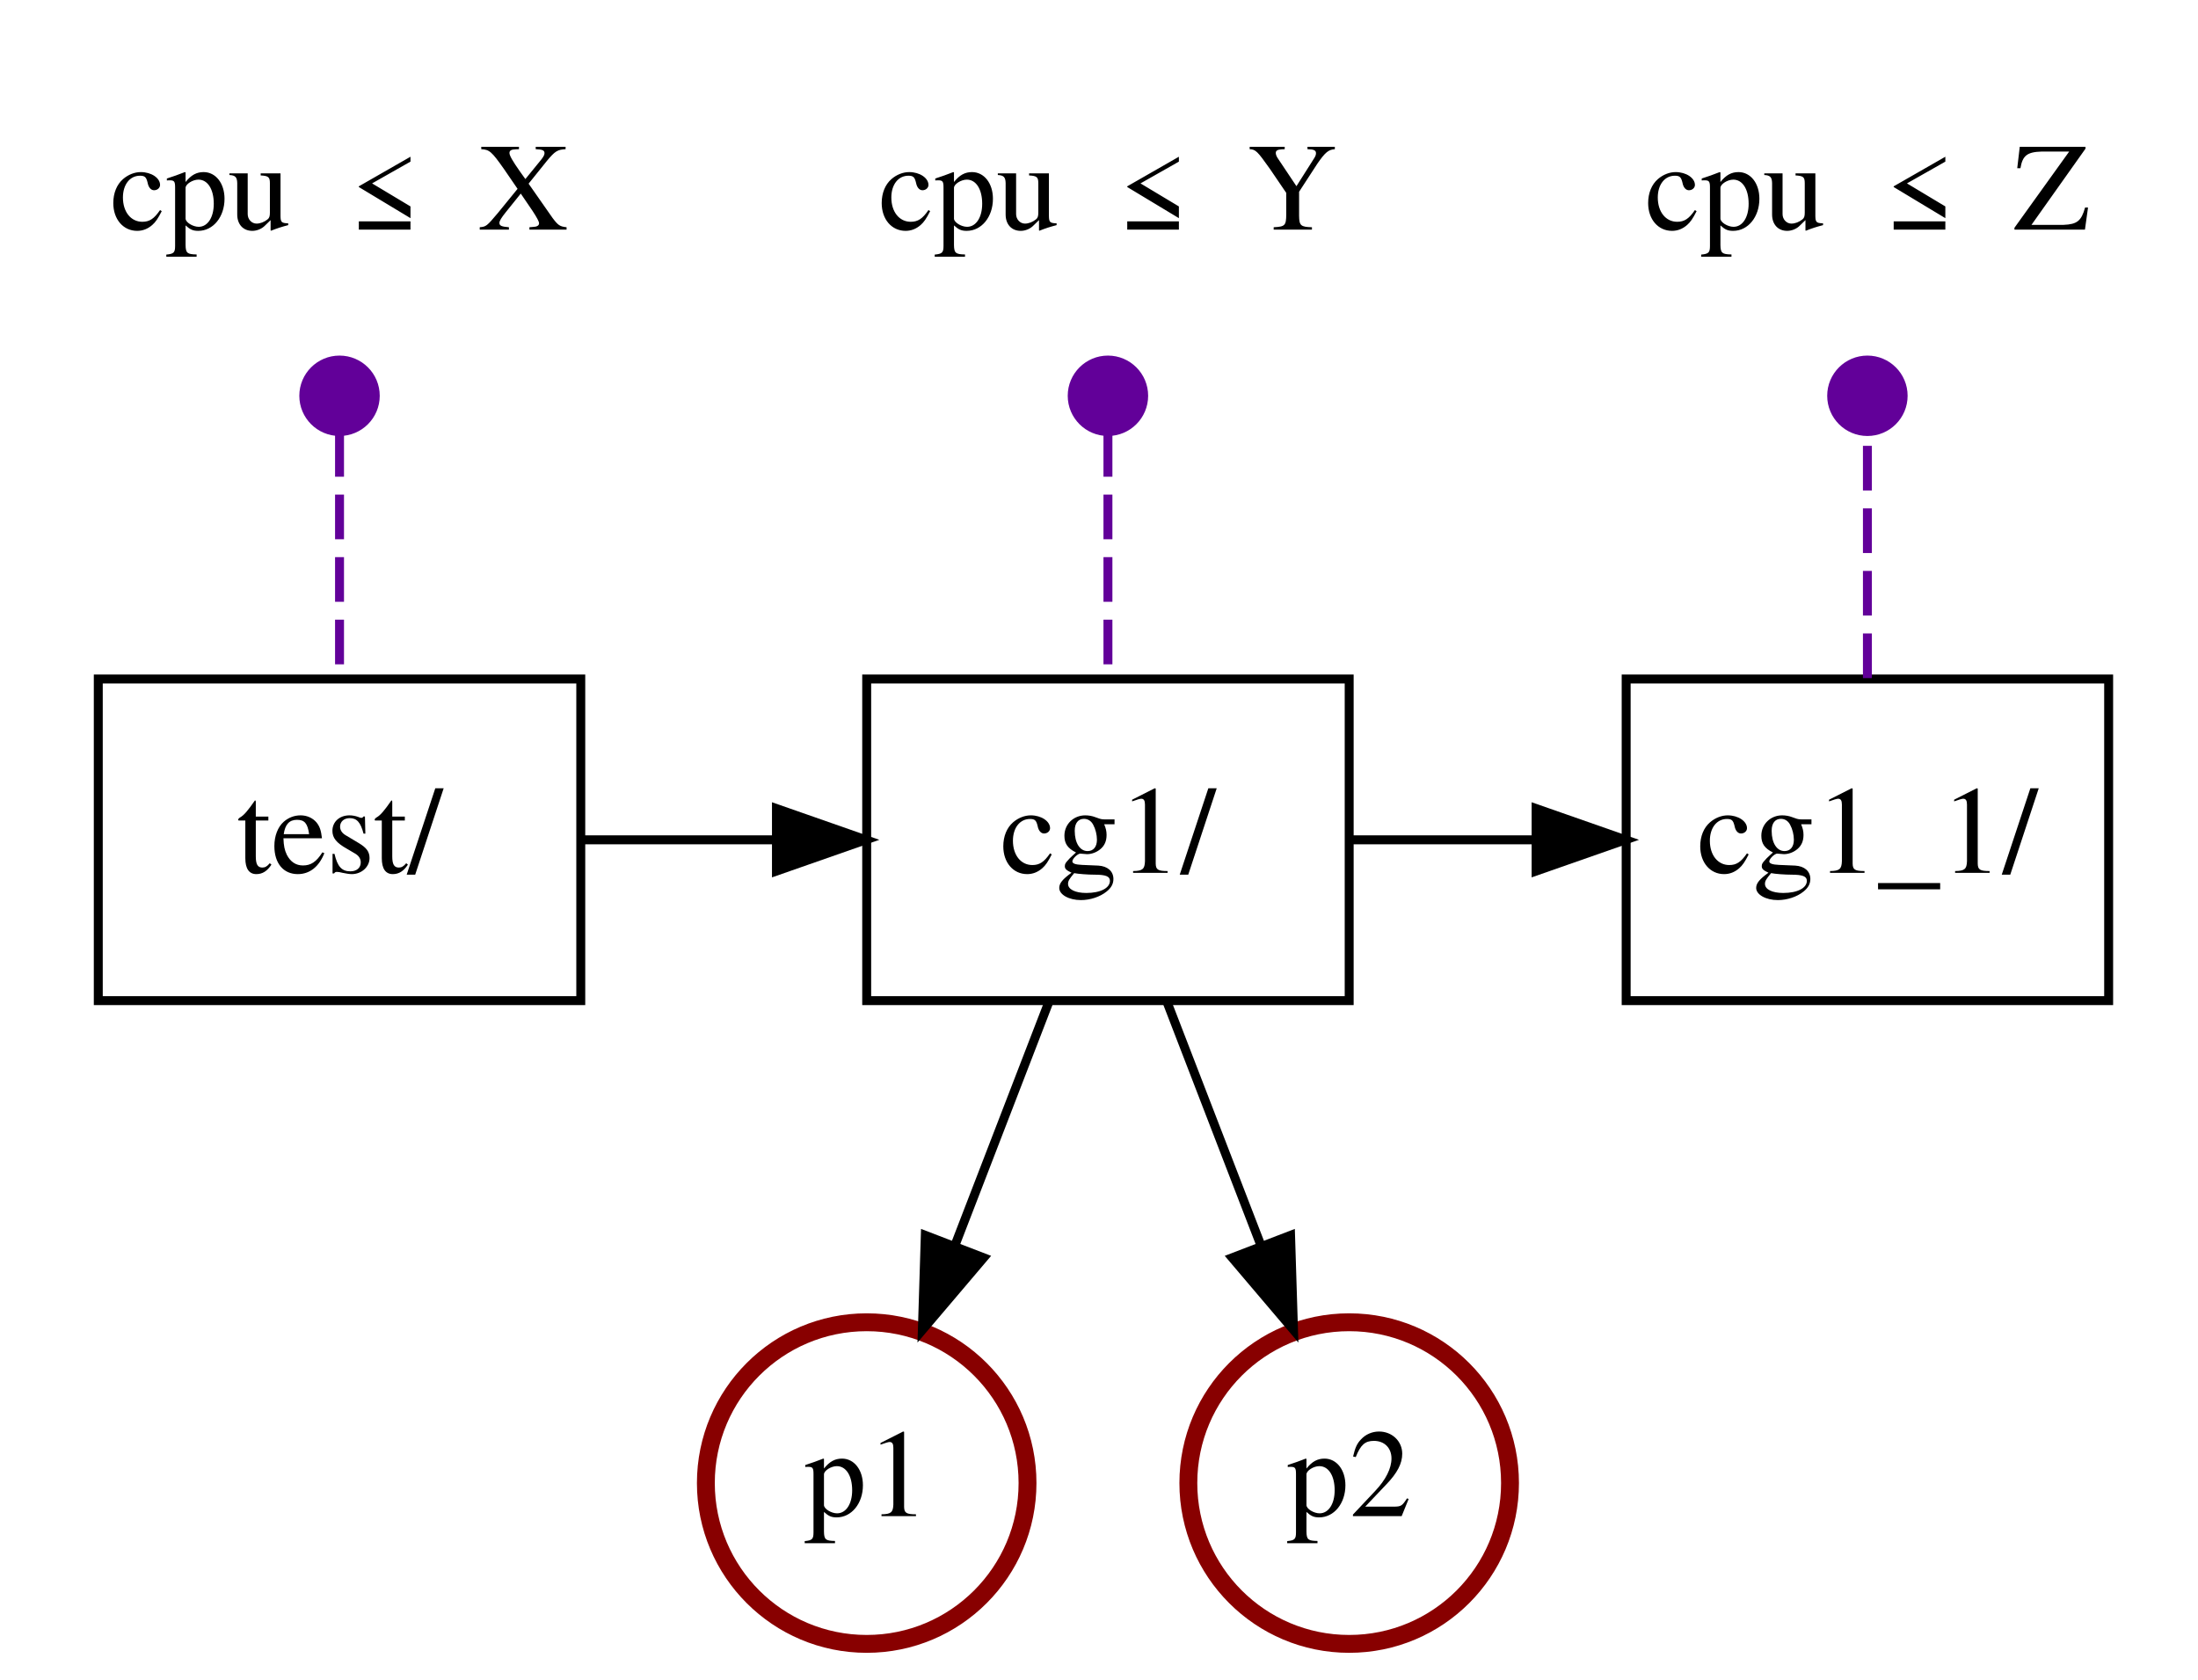
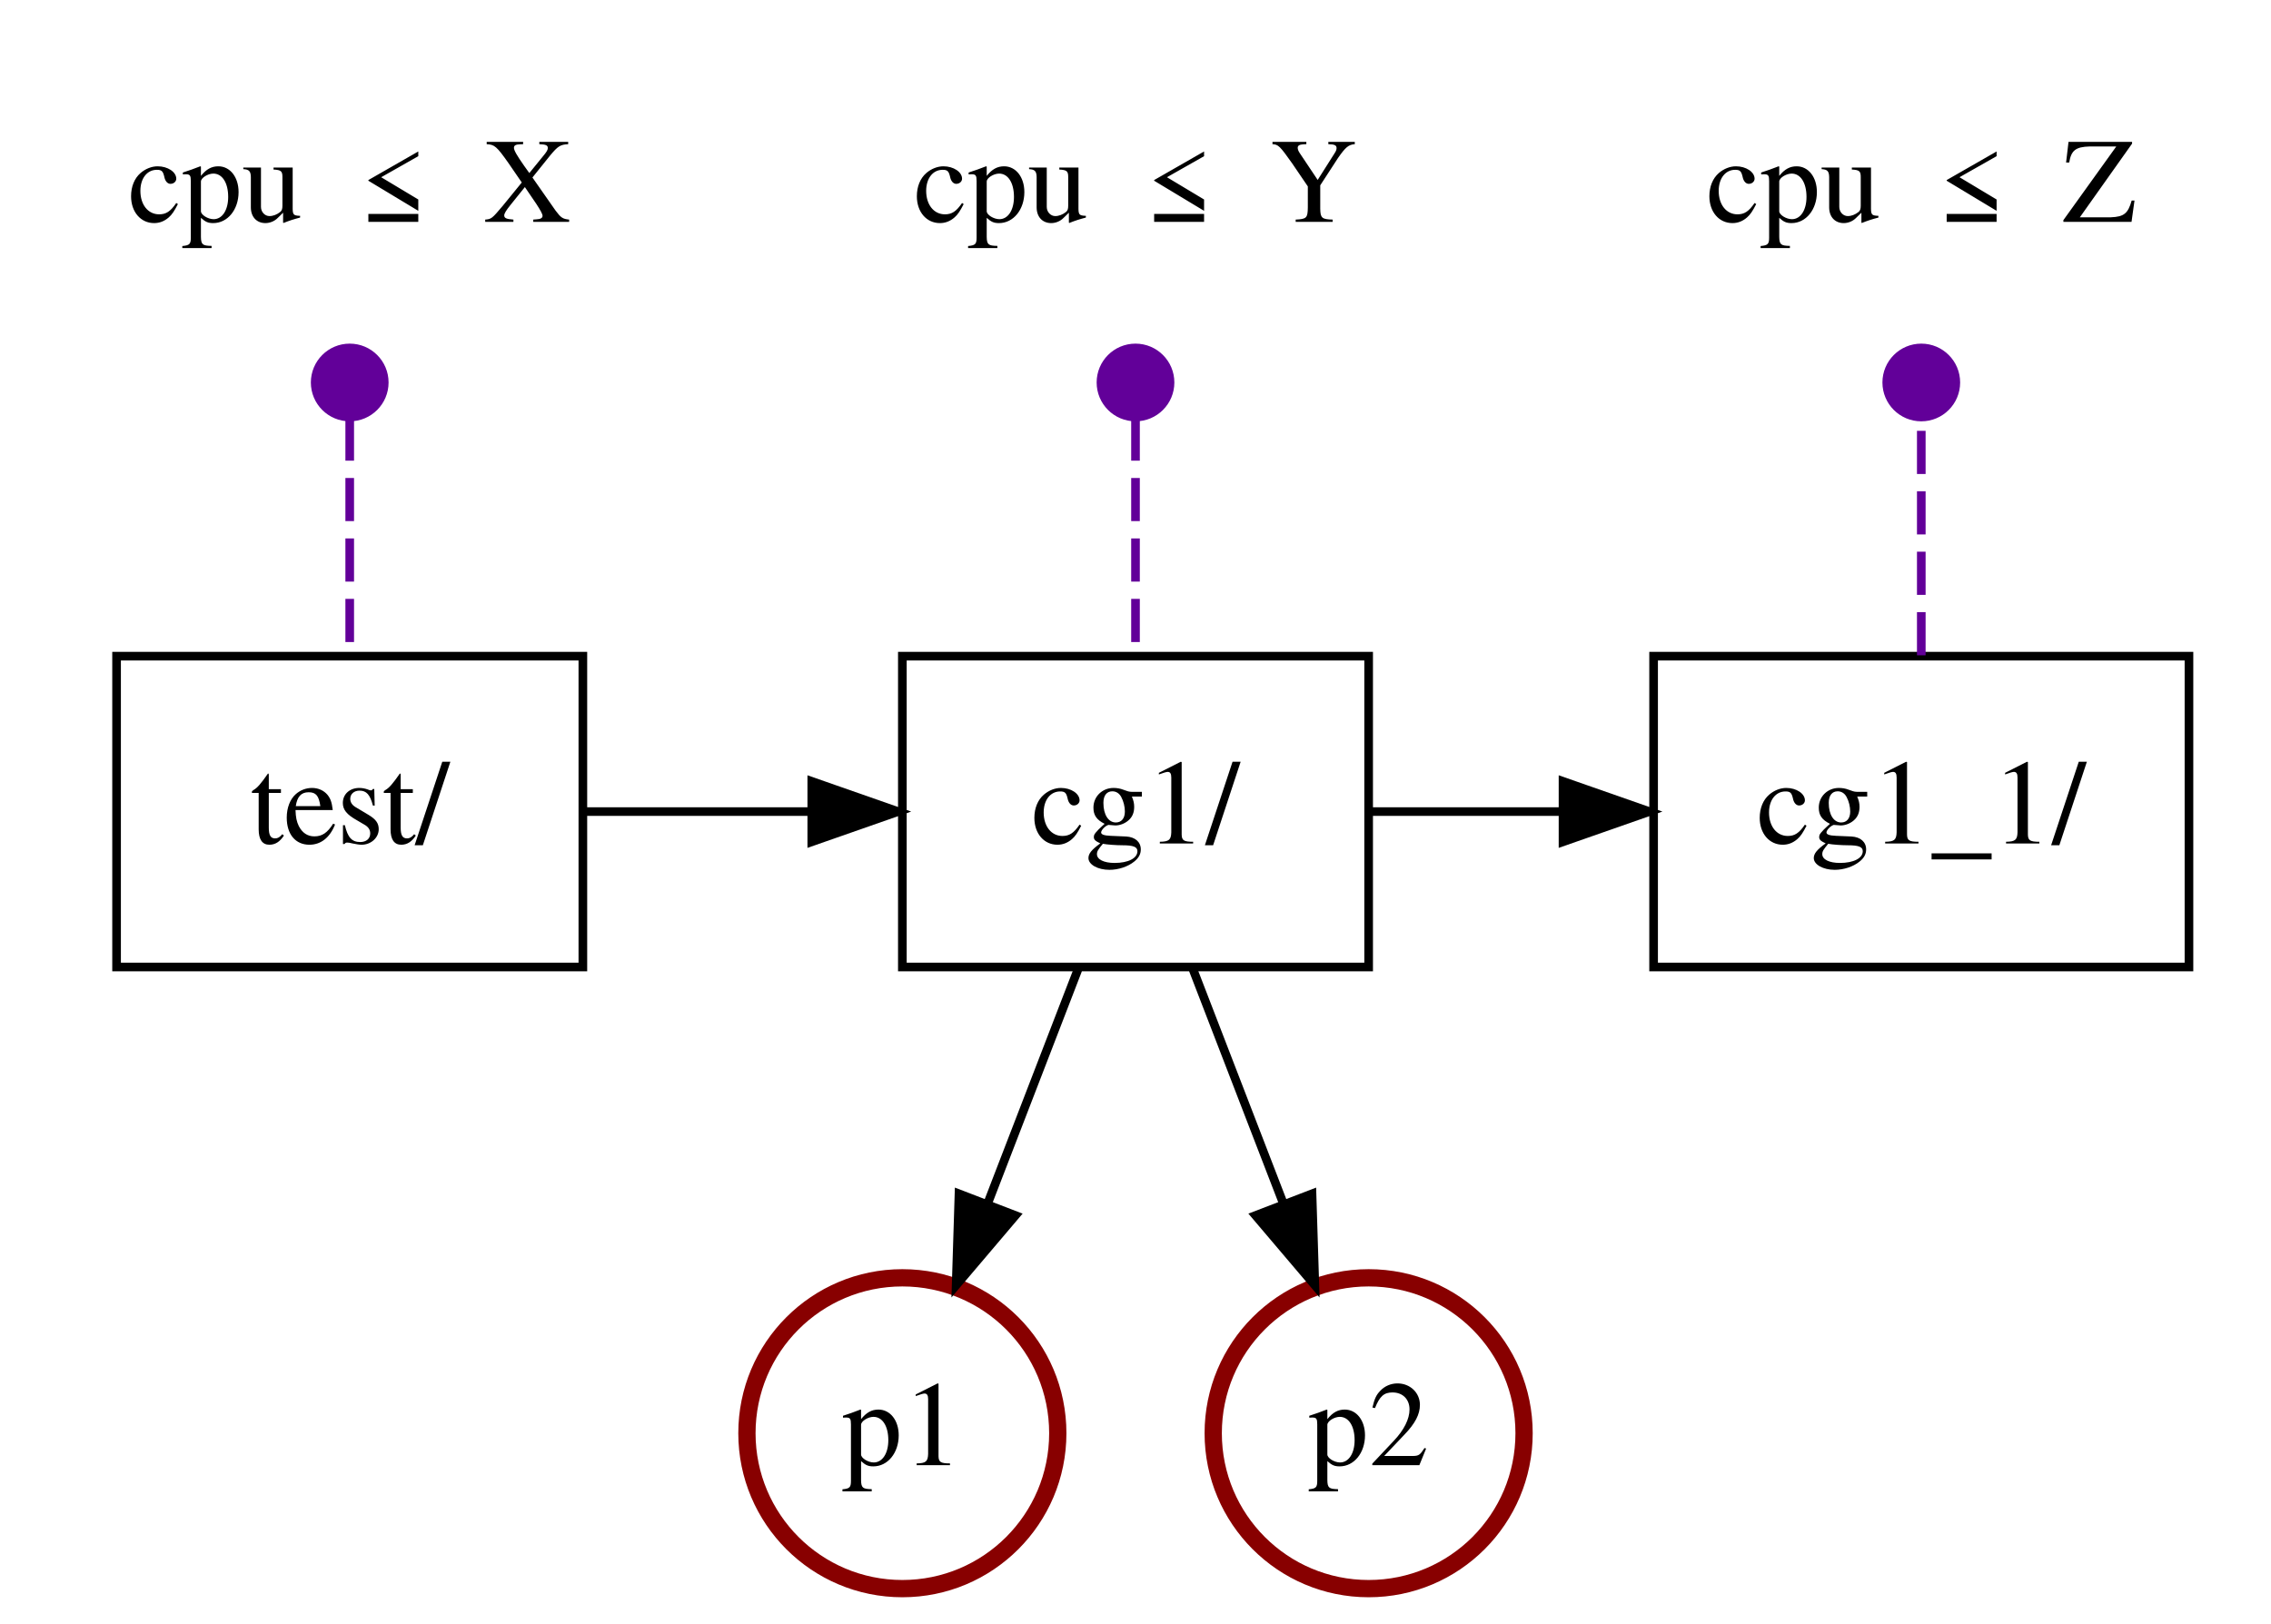
- <svg xmlns="http://www.w3.org/2000/svg" width="246pt" height="188pt" viewBox="0.00 0.00 246.00 188.00">
+ <svg xmlns="http://www.w3.org/2000/svg" width="263pt" height="188pt" viewBox="0.00 0.00 263.00 188.00">
  <g id="graph0" class="graph" transform="scale(1 1) rotate(0) translate(4 184)">
    <g id="node1" class="node">
-       <text text-anchor="middle" x="34" y="-158.3" font-family="Times,serif" font-size="14.00">cpu ≤ X</text>
+       <text text-anchor="middle" x="36.5" y="-158.3" font-family="Times,serif" font-size="14.00">cpu ≤ X</text>
    </g>
    <g id="node4" class="node">
-       <polygon fill="none" stroke="#000000" points="61,-108 7,-108 7,-72 61,-72 61,-108" />
-       <text text-anchor="middle" x="34" y="-86.3" font-family="Times,serif" font-size="14.00">test/</text>
+       <polygon fill="none" stroke="#000000" points="63.5,-108 9.5,-108 9.5,-72 63.5,-72 63.5,-108" />
+       <text text-anchor="middle" x="36.5" y="-86.3" font-family="Times,serif" font-size="14.00">test/</text>
    </g>
    <g id="edge1" class="edge">
-       <path fill="none" stroke="#620099" stroke-dasharray="5,2" d="M34,-135.64C34,-126.49 34,-116.38 34,-108.1" />
-       <ellipse fill="#620099" stroke="#620099" cx="34" cy="-139.7" rx="4" ry="4" />
+       <path fill="none" stroke="#620099" stroke-dasharray="5,2" d="M36.5,-135.64C36.5,-126.49 36.5,-116.38 36.5,-108.1" />
+       <ellipse fill="#620099" stroke="#620099" cx="36.5" cy="-139.7" rx="4" ry="4" />
    </g>
    <g id="node2" class="node">
-       <text text-anchor="middle" x="120" y="-158.3" font-family="Times,serif" font-size="14.00">cpu ≤ Y</text>
+       <text text-anchor="middle" x="127.5" y="-158.3" font-family="Times,serif" font-size="14.00">cpu ≤ Y</text>
    </g>
    <g id="node5" class="node">
-       <polygon fill="none" stroke="#000000" points="147,-108 93,-108 93,-72 147,-72 147,-108" />
-       <text text-anchor="middle" x="120" y="-86.3" font-family="Times,serif" font-size="14.00">cg1/</text>
+       <polygon fill="none" stroke="#000000" points="154.5,-108 100.5,-108 100.5,-72 154.5,-72 154.5,-108" />
+       <text text-anchor="middle" x="127.5" y="-86.3" font-family="Times,serif" font-size="14.00">cg1/</text>
    </g>
    <g id="edge2" class="edge">
-       <path fill="none" stroke="#620099" stroke-dasharray="5,2" d="M120,-135.64C120,-126.49 120,-116.38 120,-108.1" />
-       <ellipse fill="#620099" stroke="#620099" cx="120" cy="-139.7" rx="4" ry="4" />
+       <path fill="none" stroke="#620099" stroke-dasharray="5,2" d="M127.5,-135.64C127.5,-126.49 127.5,-116.38 127.5,-108.1" />
+       <ellipse fill="#620099" stroke="#620099" cx="127.5" cy="-139.7" rx="4" ry="4" />
    </g>
    <g id="node3" class="node">
-       <text text-anchor="middle" x="205" y="-158.3" font-family="Times,serif" font-size="14.00">cpu ≤ Z</text>
+       <text text-anchor="middle" x="218.5" y="-158.3" font-family="Times,serif" font-size="14.00">cpu ≤ Z</text>
    </g>
    <g id="edge3" class="edge">
-       <path fill="none" stroke="black" d="M61.21,-90C68.31,-90 75.41,-90 82.5,-90" />
-       <polygon fill="black" stroke="black" points="82.9,-93.5 92.9,-90 82.9,-86.5 82.9,-93.5" />
+       <path fill="none" stroke="black" d="M63.52,-90C72.26,-90 81,-90 89.74,-90" />
+       <polygon fill="black" stroke="black" points="90.01,-93.5 100.01,-90 90.01,-86.5 90.01,-93.5" />
    </g>
    <g id="node6" class="node">
-       <polygon fill="none" stroke="#000000" points="232,-108 178,-108 178,-72 232,-72 232,-108" />
-       <text text-anchor="middle" x="205" y="-86.3" font-family="Times,serif" font-size="14.00">cg1_1/</text>
+       <polygon fill="none" stroke="#000000" points="249.5,-108 187.5,-108 187.5,-72 249.5,-72 249.5,-108" />
+       <text text-anchor="middle" x="218.5" y="-86.3" font-family="Times,serif" font-size="14.00">cg1_1/</text>
    </g>
    <g id="edge4" class="edge">
-       <path fill="none" stroke="black" d="M147.23,-90C154.1,-90 160.97,-90 167.85,-90" />
-       <polygon fill="black" stroke="black" points="167.92,-93.5 177.92,-90 167.92,-86.5 167.92,-93.5" />
+       <path fill="none" stroke="black" d="M154.52,-90C161.96,-90 169.41,-90 176.85,-90" />
+       <polygon fill="black" stroke="black" points="177.01,-93.5 187.01,-90 177.01,-86.5 177.01,-93.5" />
    </g>
    <g id="node7" class="node">
-       <ellipse fill="none" stroke="#880000" stroke-width="2" cx="93" cy="-18" rx="18" ry="18" />
-       <text text-anchor="middle" x="93" y="-14.3" font-family="Times,serif" font-size="14.00">p1</text>
+       <ellipse fill="none" stroke="#880000" stroke-width="2" cx="100.5" cy="-18" rx="18" ry="18" />
+       <text text-anchor="middle" x="100.5" y="-14.3" font-family="Times,serif" font-size="14.00">p1</text>
    </g>
    <g id="edge5" class="edge">
-       <path fill="none" stroke="black" d="M113.33,-71.7C110.16,-63.49 106.32,-53.52 102.83,-44.48" />
-       <polygon fill="black" stroke="black" points="106.09,-43.22 99.23,-35.14 99.56,-45.73 106.09,-43.22" />
+       <path fill="none" stroke="black" d="M120.83,-71.7C117.66,-63.49 113.82,-53.52 110.33,-44.48" />
+       <polygon fill="black" stroke="black" points="113.59,-43.22 106.73,-35.14 107.06,-45.73 113.59,-43.22" />
    </g>
    <g id="node8" class="node">
-       <ellipse fill="none" stroke="#880000" stroke-width="2" cx="147" cy="-18" rx="18" ry="18" />
-       <text text-anchor="middle" x="147" y="-14.3" font-family="Times,serif" font-size="14.00">p2</text>
+       <ellipse fill="none" stroke="#880000" stroke-width="2" cx="154.5" cy="-18" rx="18" ry="18" />
+       <text text-anchor="middle" x="154.5" y="-14.3" font-family="Times,serif" font-size="14.00">p2</text>
    </g>
    <g id="edge6" class="edge">
-       <path fill="none" stroke="black" d="M126.67,-71.7C129.84,-63.49 133.68,-53.52 137.17,-44.48" />
-       <polygon fill="black" stroke="black" points="140.44,-45.73 140.77,-35.14 133.91,-43.22 140.44,-45.73" />
+       <path fill="none" stroke="black" d="M134.17,-71.7C137.34,-63.49 141.18,-53.52 144.67,-44.48" />
+       <polygon fill="black" stroke="black" points="147.94,-45.73 148.27,-35.14 141.41,-43.22 147.94,-45.73" />
    </g>
    <g id="edge7" class="edge">
-       <path fill="none" stroke="#620099" stroke-dasharray="5,2" d="M205,-108.1C205,-116.38 205,-126.49 205,-135.64" />
-       <ellipse fill="#620099" stroke="#620099" cx="205" cy="-139.7" rx="4" ry="4" />
+       <path fill="none" stroke="#620099" stroke-dasharray="5,2" d="M218.5,-108.1C218.5,-116.38 218.5,-126.49 218.5,-135.64" />
+       <ellipse fill="#620099" stroke="#620099" cx="218.5" cy="-139.7" rx="4" ry="4" />
    </g>
  </g>
</svg>
